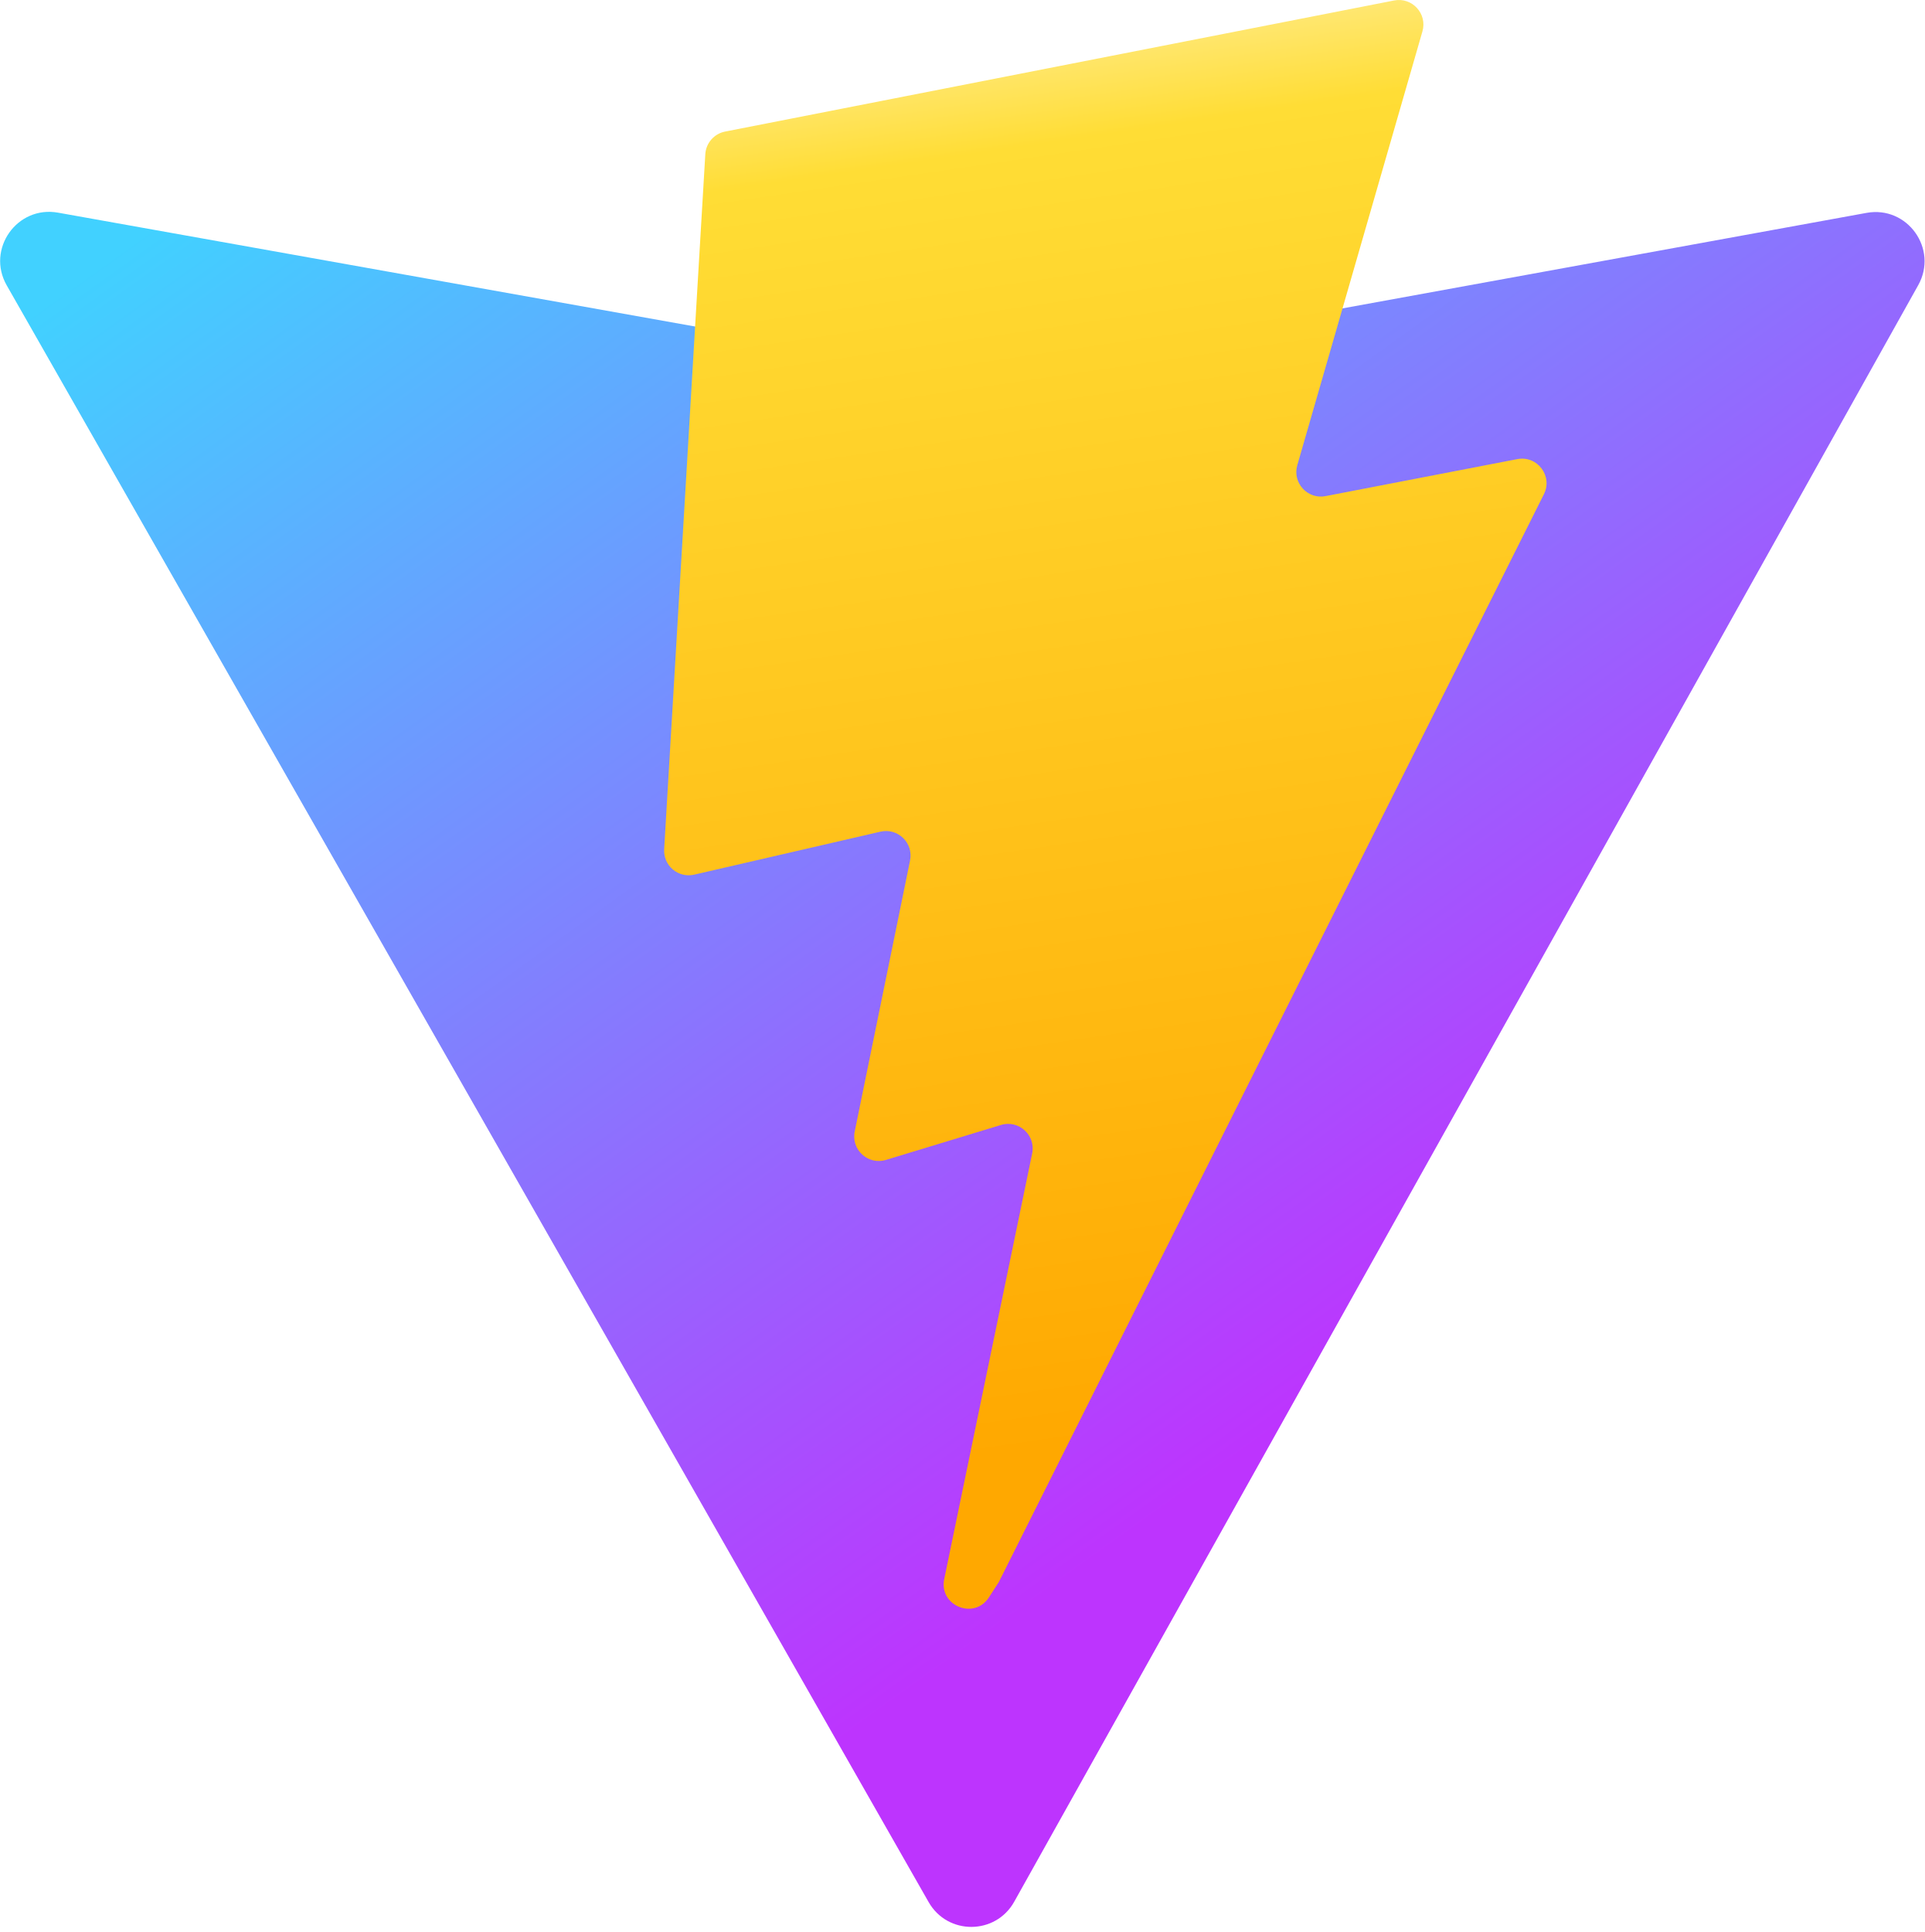
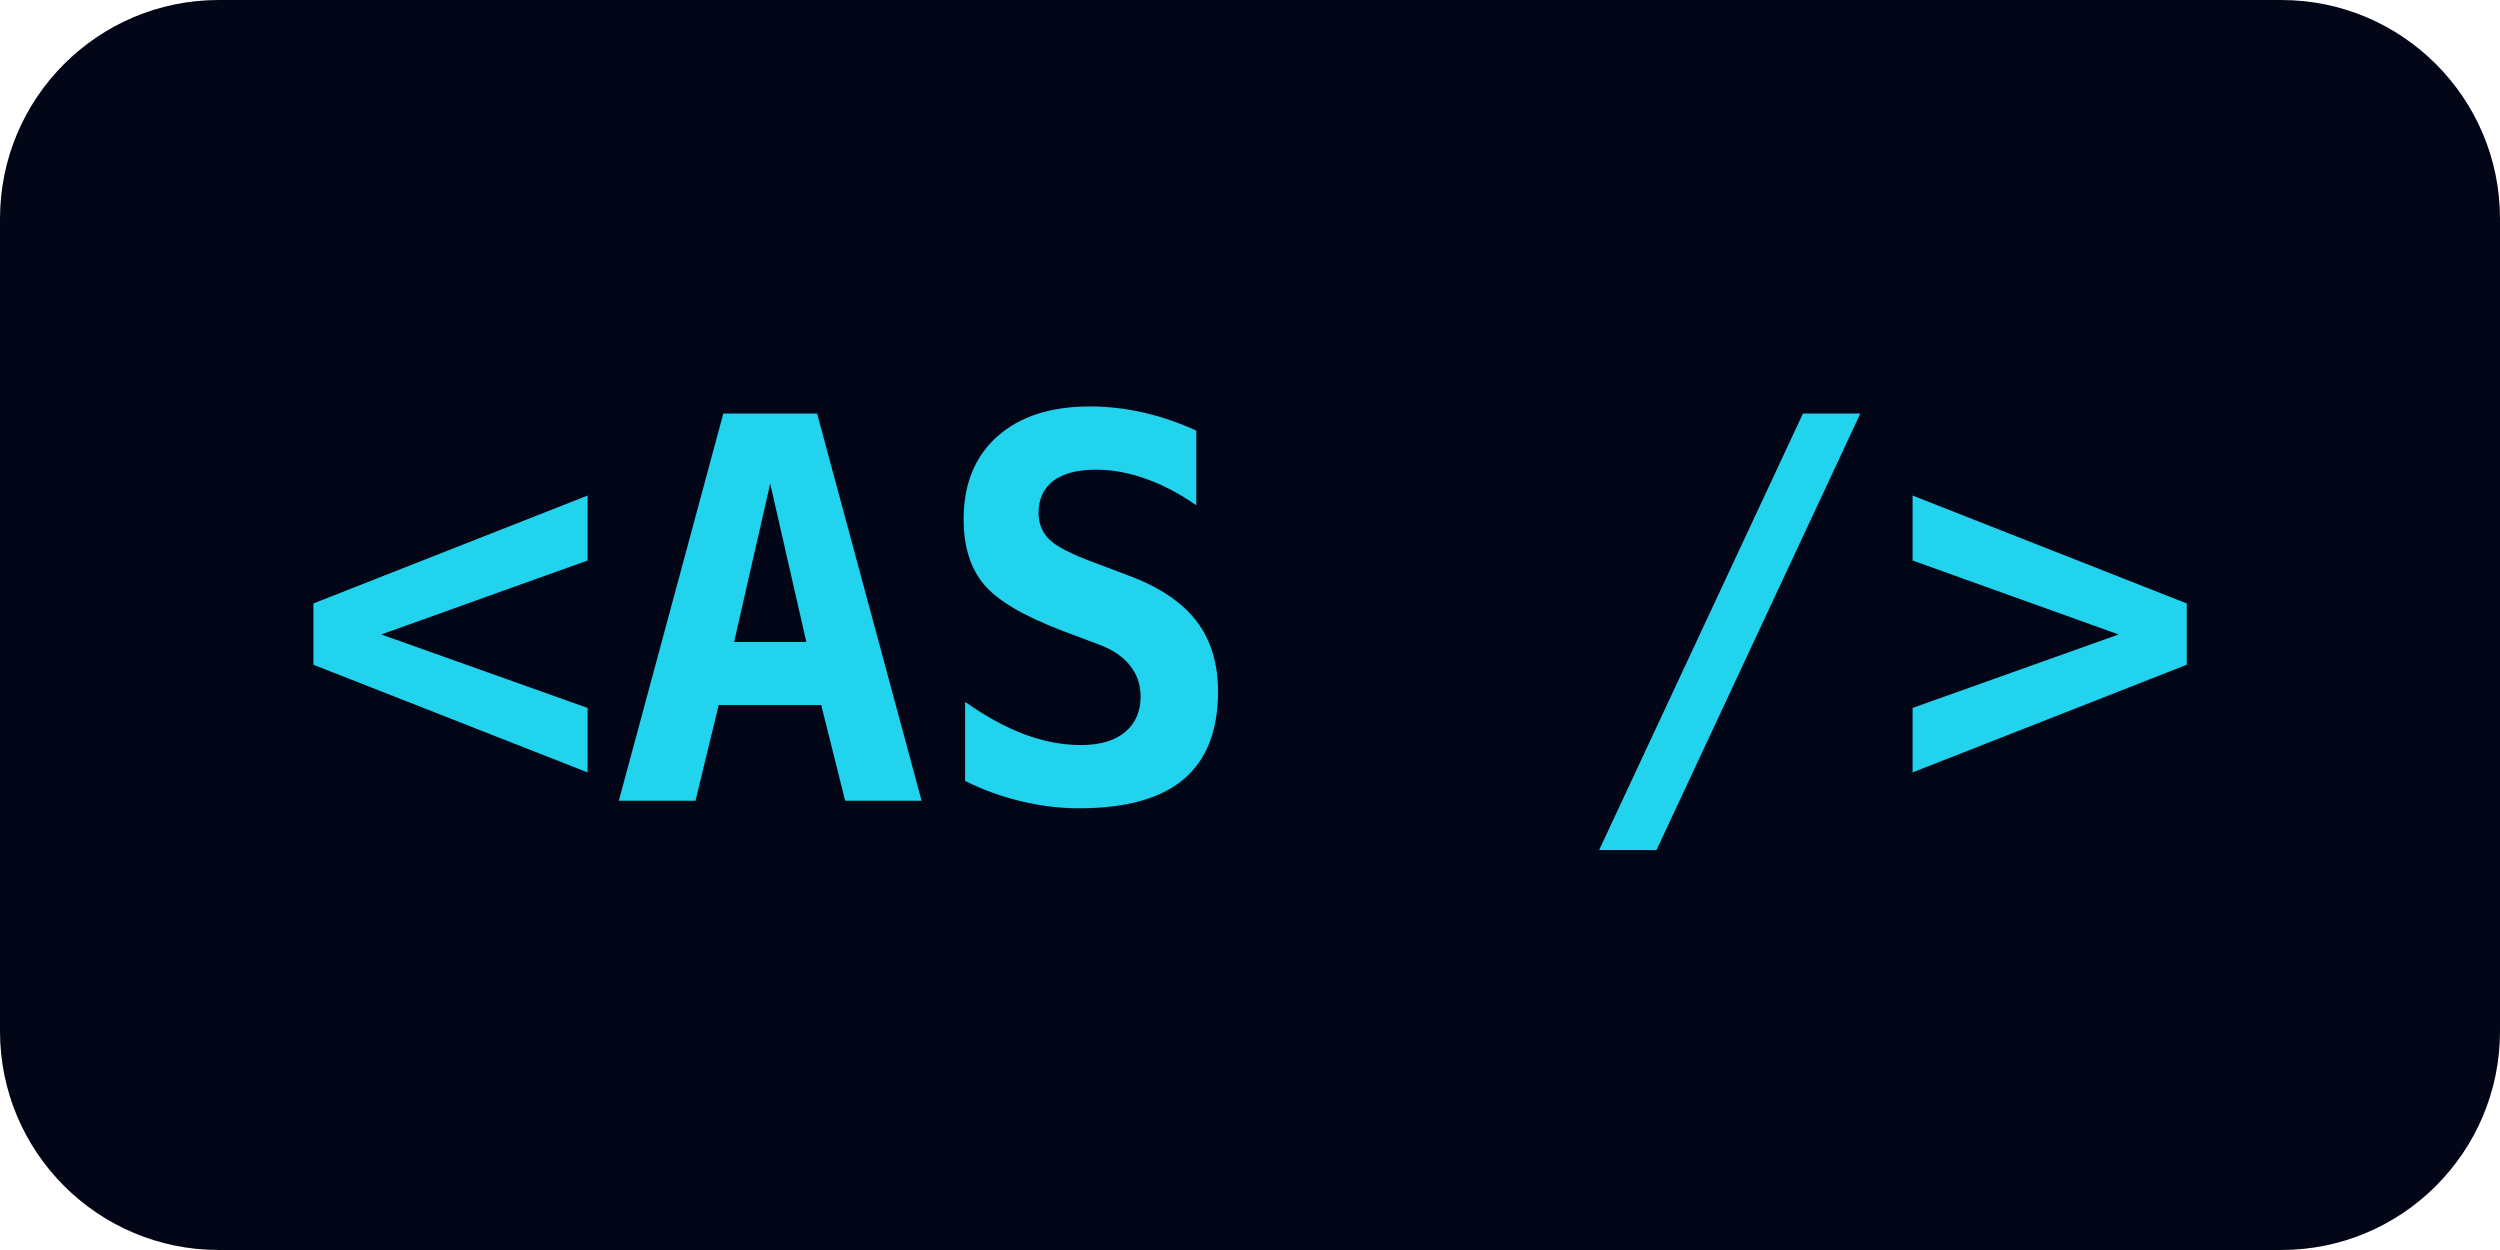
- <svg xmlns="http://www.w3.org/2000/svg" aria-hidden="true" role="img" class="iconify iconify--logos" width="31.88" height="32" preserveAspectRatio="xMidYMid meet" viewBox="0 0 256 257">
-   <defs>
-     <linearGradient id="IconifyId1813088fe1fbc01fb466" x1="-.828%" x2="57.636%" y1="7.652%" y2="78.411%">
-       <stop offset="0%" stop-color="#41D1FF" />
-       <stop offset="100%" stop-color="#BD34FE" />
-     </linearGradient>
-     <linearGradient id="IconifyId1813088fe1fbc01fb467" x1="43.376%" x2="50.316%" y1="2.242%" y2="89.03%">
-       <stop offset="0%" stop-color="#FFEA83" />
-       <stop offset="8.333%" stop-color="#FFDD35" />
-       <stop offset="100%" stop-color="#FFA800" />
-     </linearGradient>
-   </defs>
-   <path fill="url(#IconifyId1813088fe1fbc01fb466)" d="M255.153 37.938L134.897 252.976c-2.483 4.44-8.862 4.466-11.382.048L.875 37.958c-2.746-4.814 1.371-10.646 6.827-9.67l120.385 21.517a6.537 6.537 0 0 0 2.322-.004l117.867-21.483c5.438-.991 9.574 4.796 6.877 9.62Z" />
-   <path fill="url(#IconifyId1813088fe1fbc01fb467)" d="M185.432.063L96.44 17.501a3.268 3.268 0 0 0-2.634 3.014l-5.474 92.456a3.268 3.268 0 0 0 3.997 3.378l24.777-5.718c2.318-.535 4.413 1.507 3.936 3.838l-7.361 36.047c-.495 2.426 1.782 4.5 4.151 3.78l15.304-4.649c2.372-.72 4.652 1.36 4.15 3.788l-11.698 56.621c-.732 3.542 3.979 5.473 5.943 2.437l1.313-2.028l72.516-144.72c1.215-2.423-.88-5.186-3.54-4.672l-25.505 4.922c-2.396.462-4.435-1.77-3.759-4.114l16.646-57.705c.677-2.35-1.37-4.583-3.769-4.113Z" />
+ <svg xmlns="http://www.w3.org/2000/svg" width="160" height="80" viewBox="0 0 160 80">
+   <rect x="0" y="0" width="160" height="80" rx="14" fill="#020617" />
+   <text x="50%" y="52%" text-anchor="middle" dominant-baseline="middle" font-size="34" font-weight="600" font-family="JetBrains Mono, monospace" fill="#22D3EE">
+     &lt;AS /&gt;
+   </text>
</svg>
